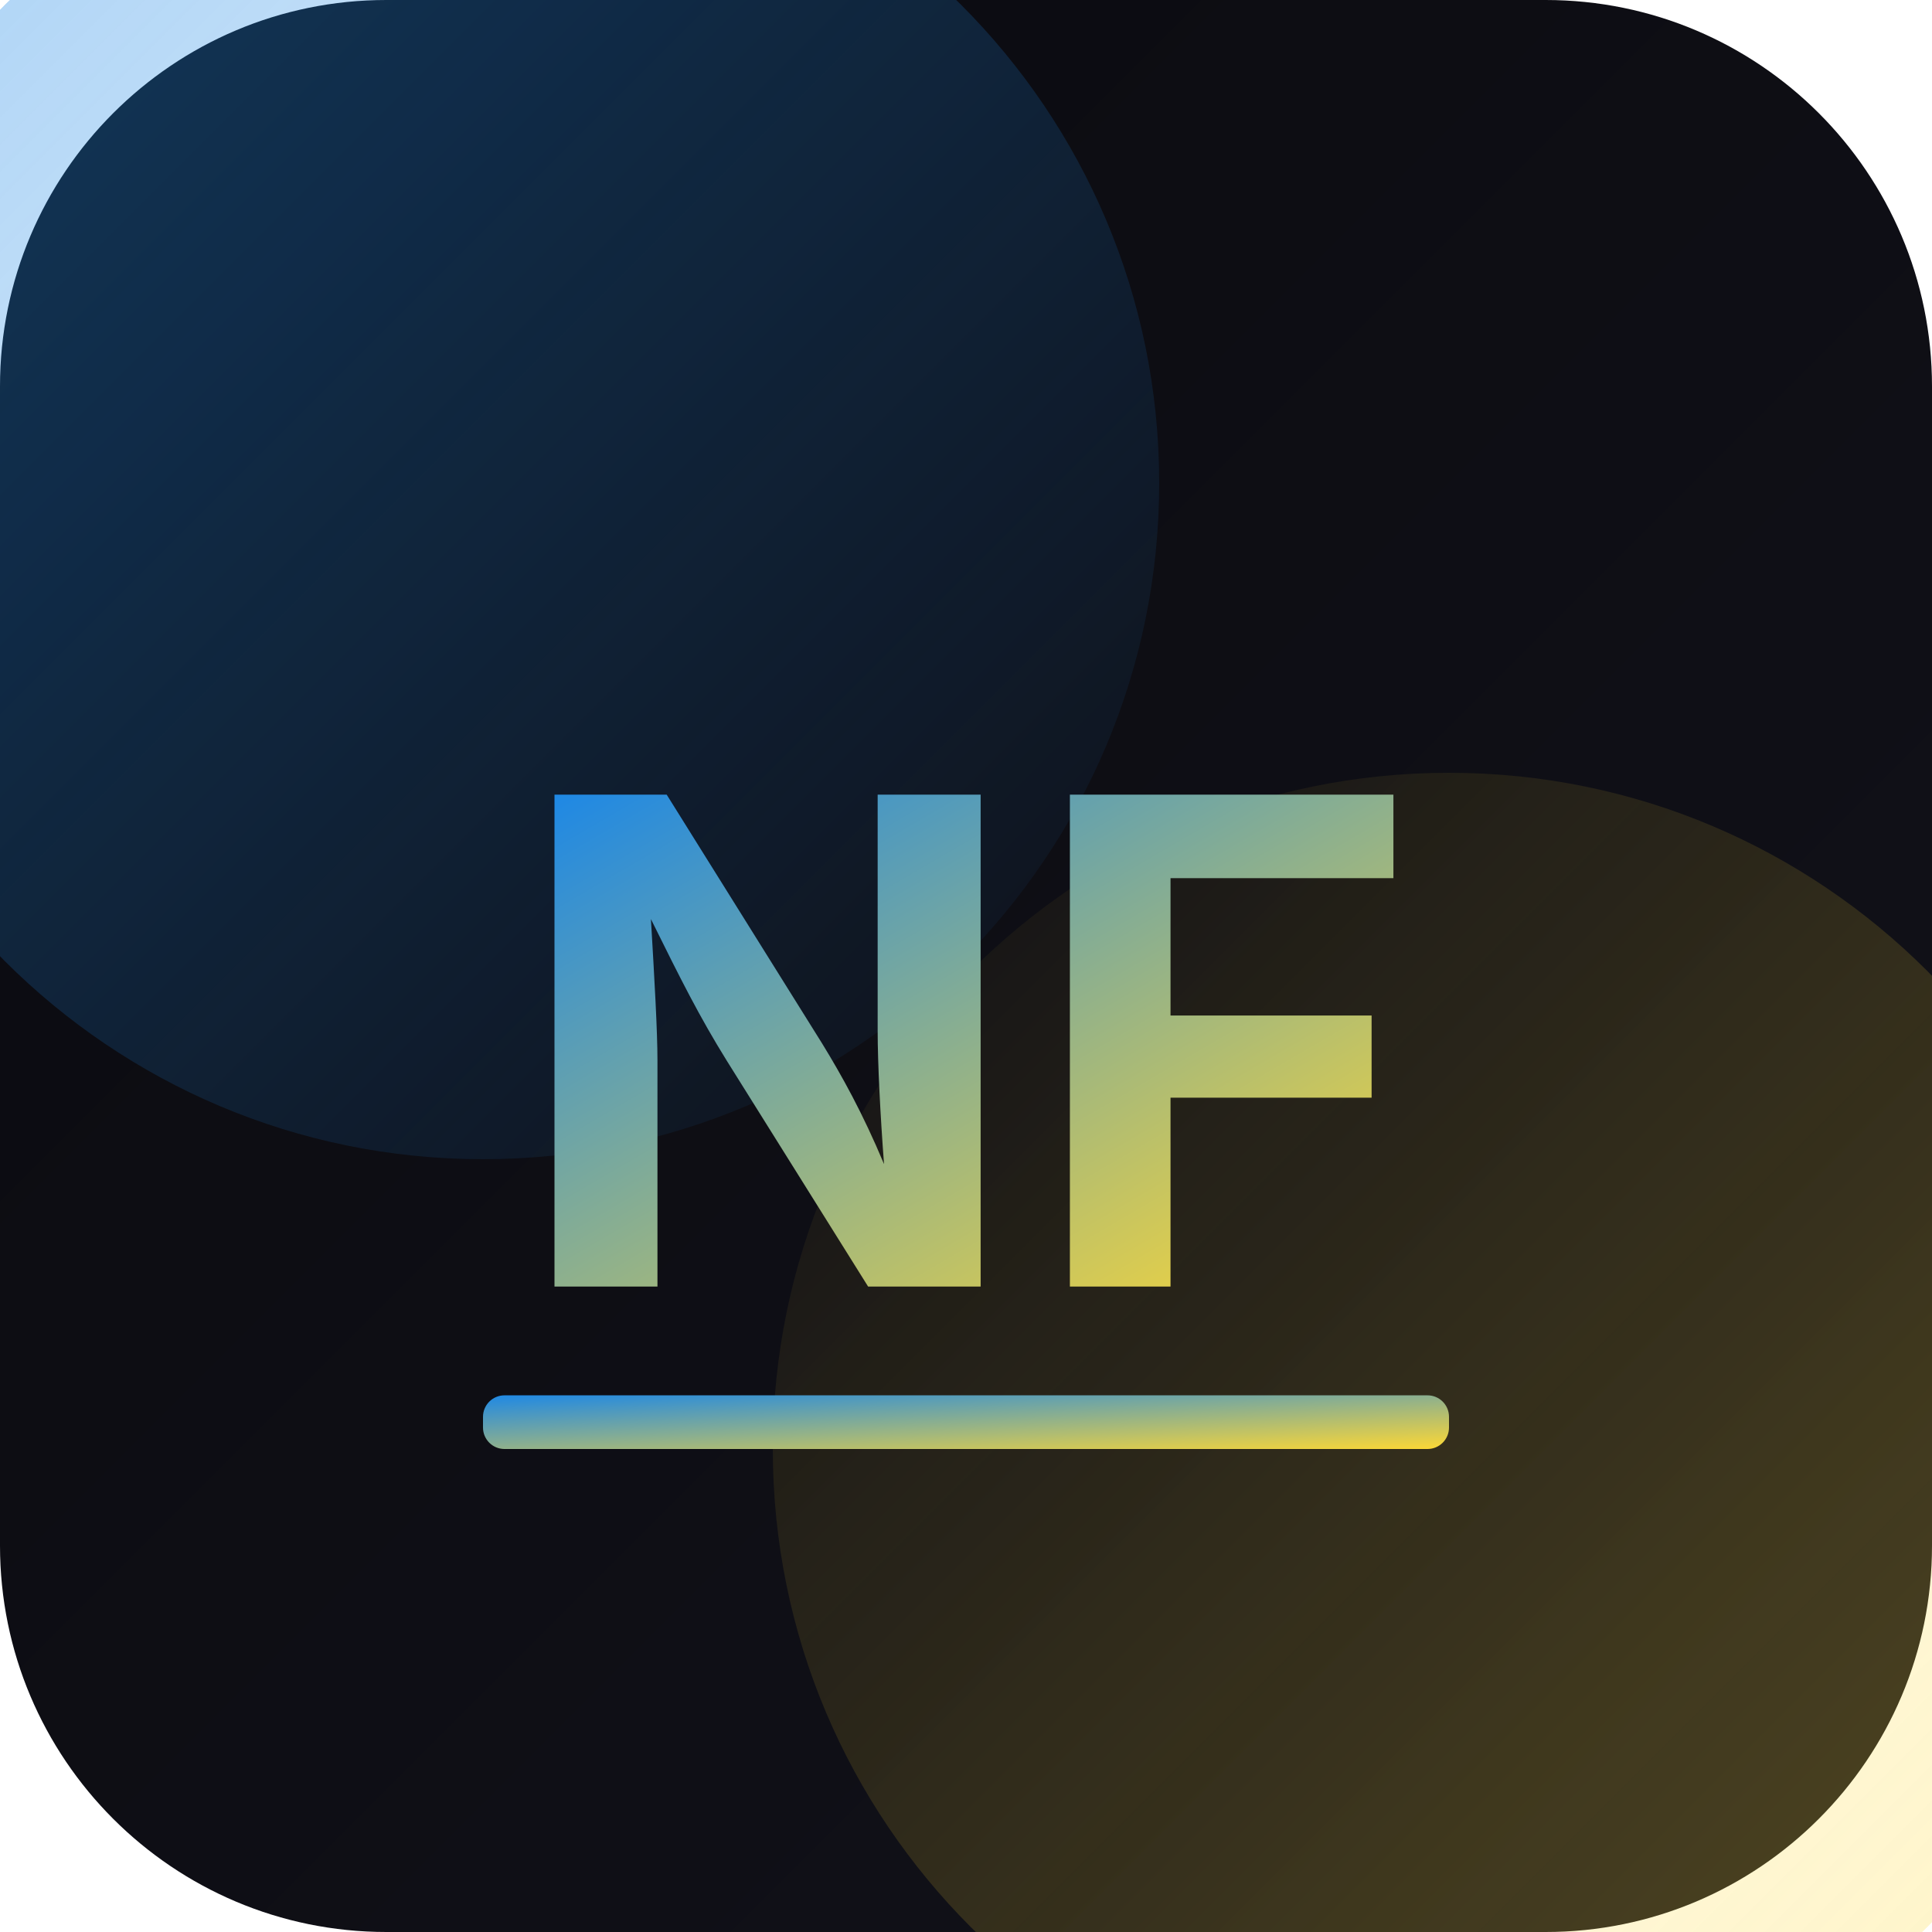
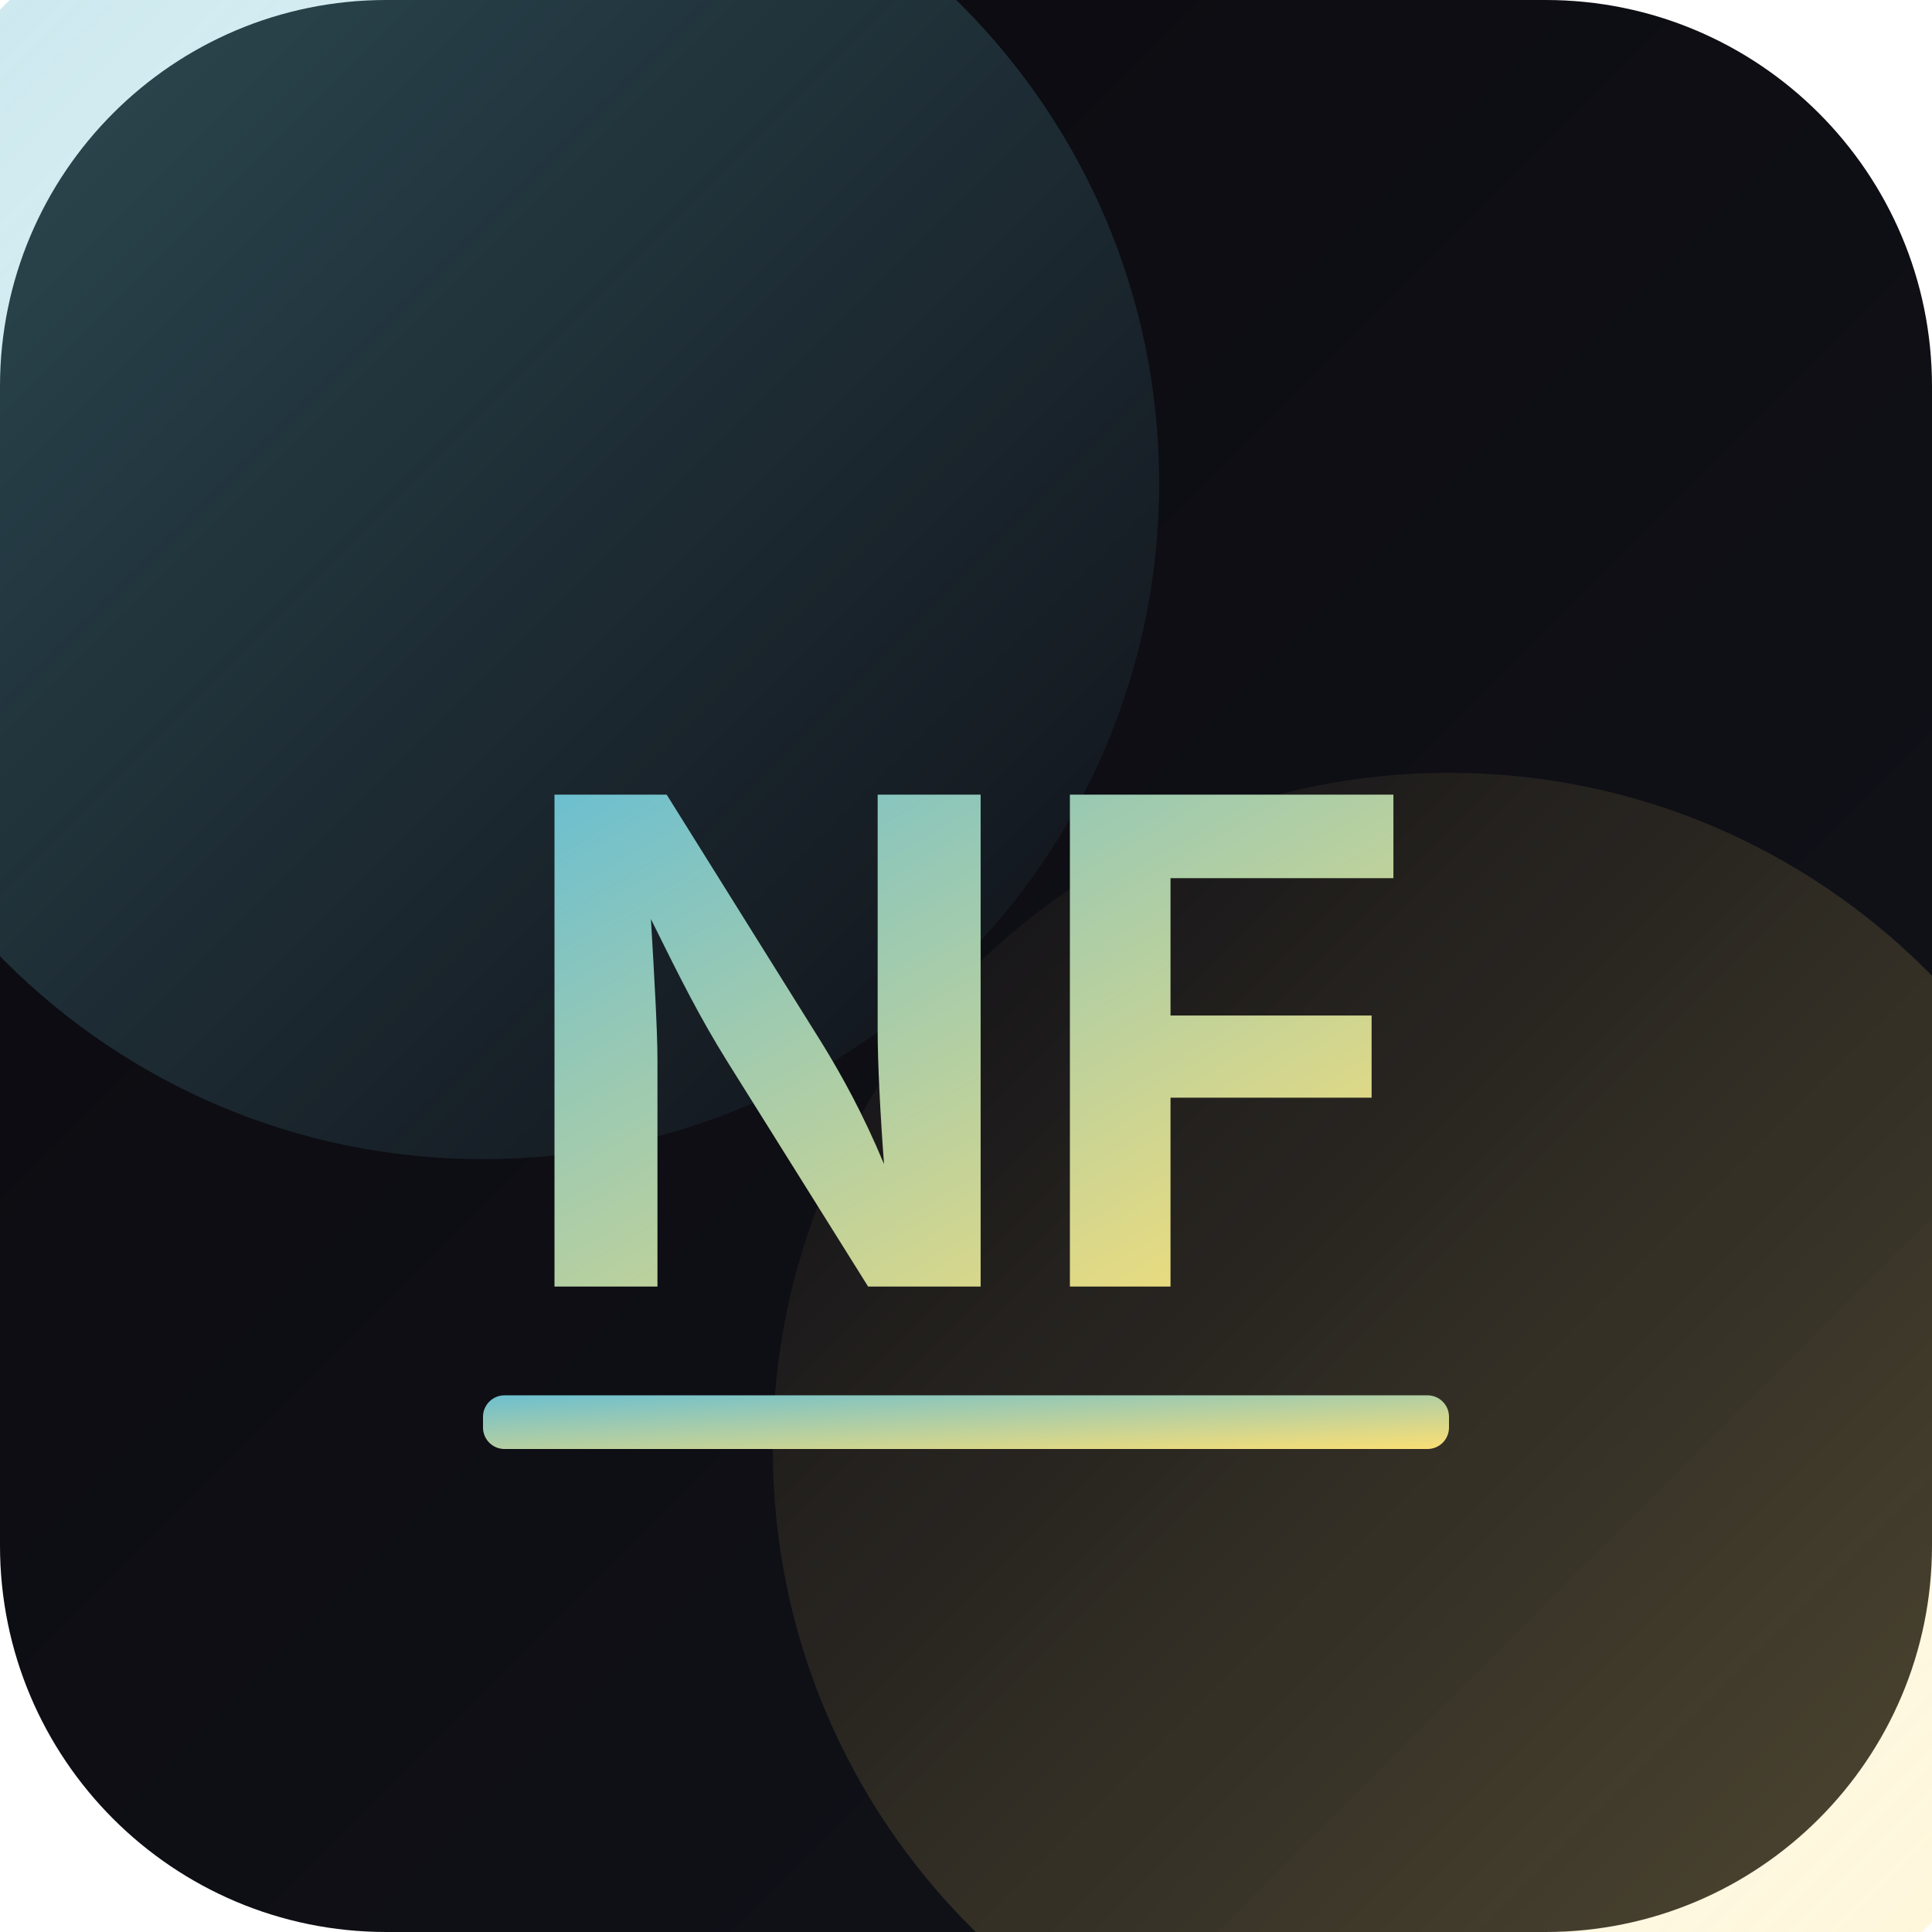
<svg xmlns="http://www.w3.org/2000/svg" width="180" height="180" viewBox="0 0 180 180">
  <defs>
    <linearGradient id="bg" x1="0%" y1="0%" x2="100%" y2="100%">
      <stop offset="0%" style="stop-color:#0A0A0F" />
      <stop offset="100%" style="stop-color:#12121A" />
    </linearGradient>
    <linearGradient id="brand" x1="0%" y1="0%" x2="100%" y2="100%">
-       <stop offset="0%" style="stop-color:#1E88E5" />
-       <stop offset="100%" style="stop-color:#FDD835" />
+       <stop offset="0%" style="stop-color:#6cbfd0" />
+       <stop offset="100%" style="stop-color:#fbdf74" />
    </linearGradient>
    <linearGradient id="glow-blue" x1="0%" y1="0%" x2="100%" y2="100%">
-       <stop offset="0%" style="stop-color:#1E88E5;stop-opacity:0.4" />
-       <stop offset="100%" style="stop-color:#1E88E5;stop-opacity:0" />
+       <stop offset="0%" style="stop-color:#6cbfd0;stop-opacity:0.4" />
+       <stop offset="100%" style="stop-color:#6cbfd0;stop-opacity:0" />
    </linearGradient>
    <linearGradient id="glow-yellow" x1="100%" y1="100%" x2="0%" y2="0%">
-       <stop offset="0%" style="stop-color:#FDD835;stop-opacity:0.3" />
-       <stop offset="100%" style="stop-color:#FDD835;stop-opacity:0" />
+       <stop offset="0%" style="stop-color:#fbdf74;stop-opacity:0.3" />
+       <stop offset="100%" style="stop-color:#fbdf74;stop-opacity:0" />
    </linearGradient>
  </defs>
  <rect width="180" height="180" rx="36" fill="url(#bg)" />
  <circle cx="45" cy="45" r="63" fill="url(#glow-blue)" />
  <circle cx="135" cy="135" r="63" fill="url(#glow-yellow)" />
  <text x="90" y="96.3" font-family="Inter, Arial, sans-serif" font-weight="700" font-size="63" fill="url(#brand)" text-anchor="middle" dominant-baseline="middle">NF</text>
  <rect x="45" y="130" width="90" height="5" rx="2" fill="url(#brand)" />
</svg>
